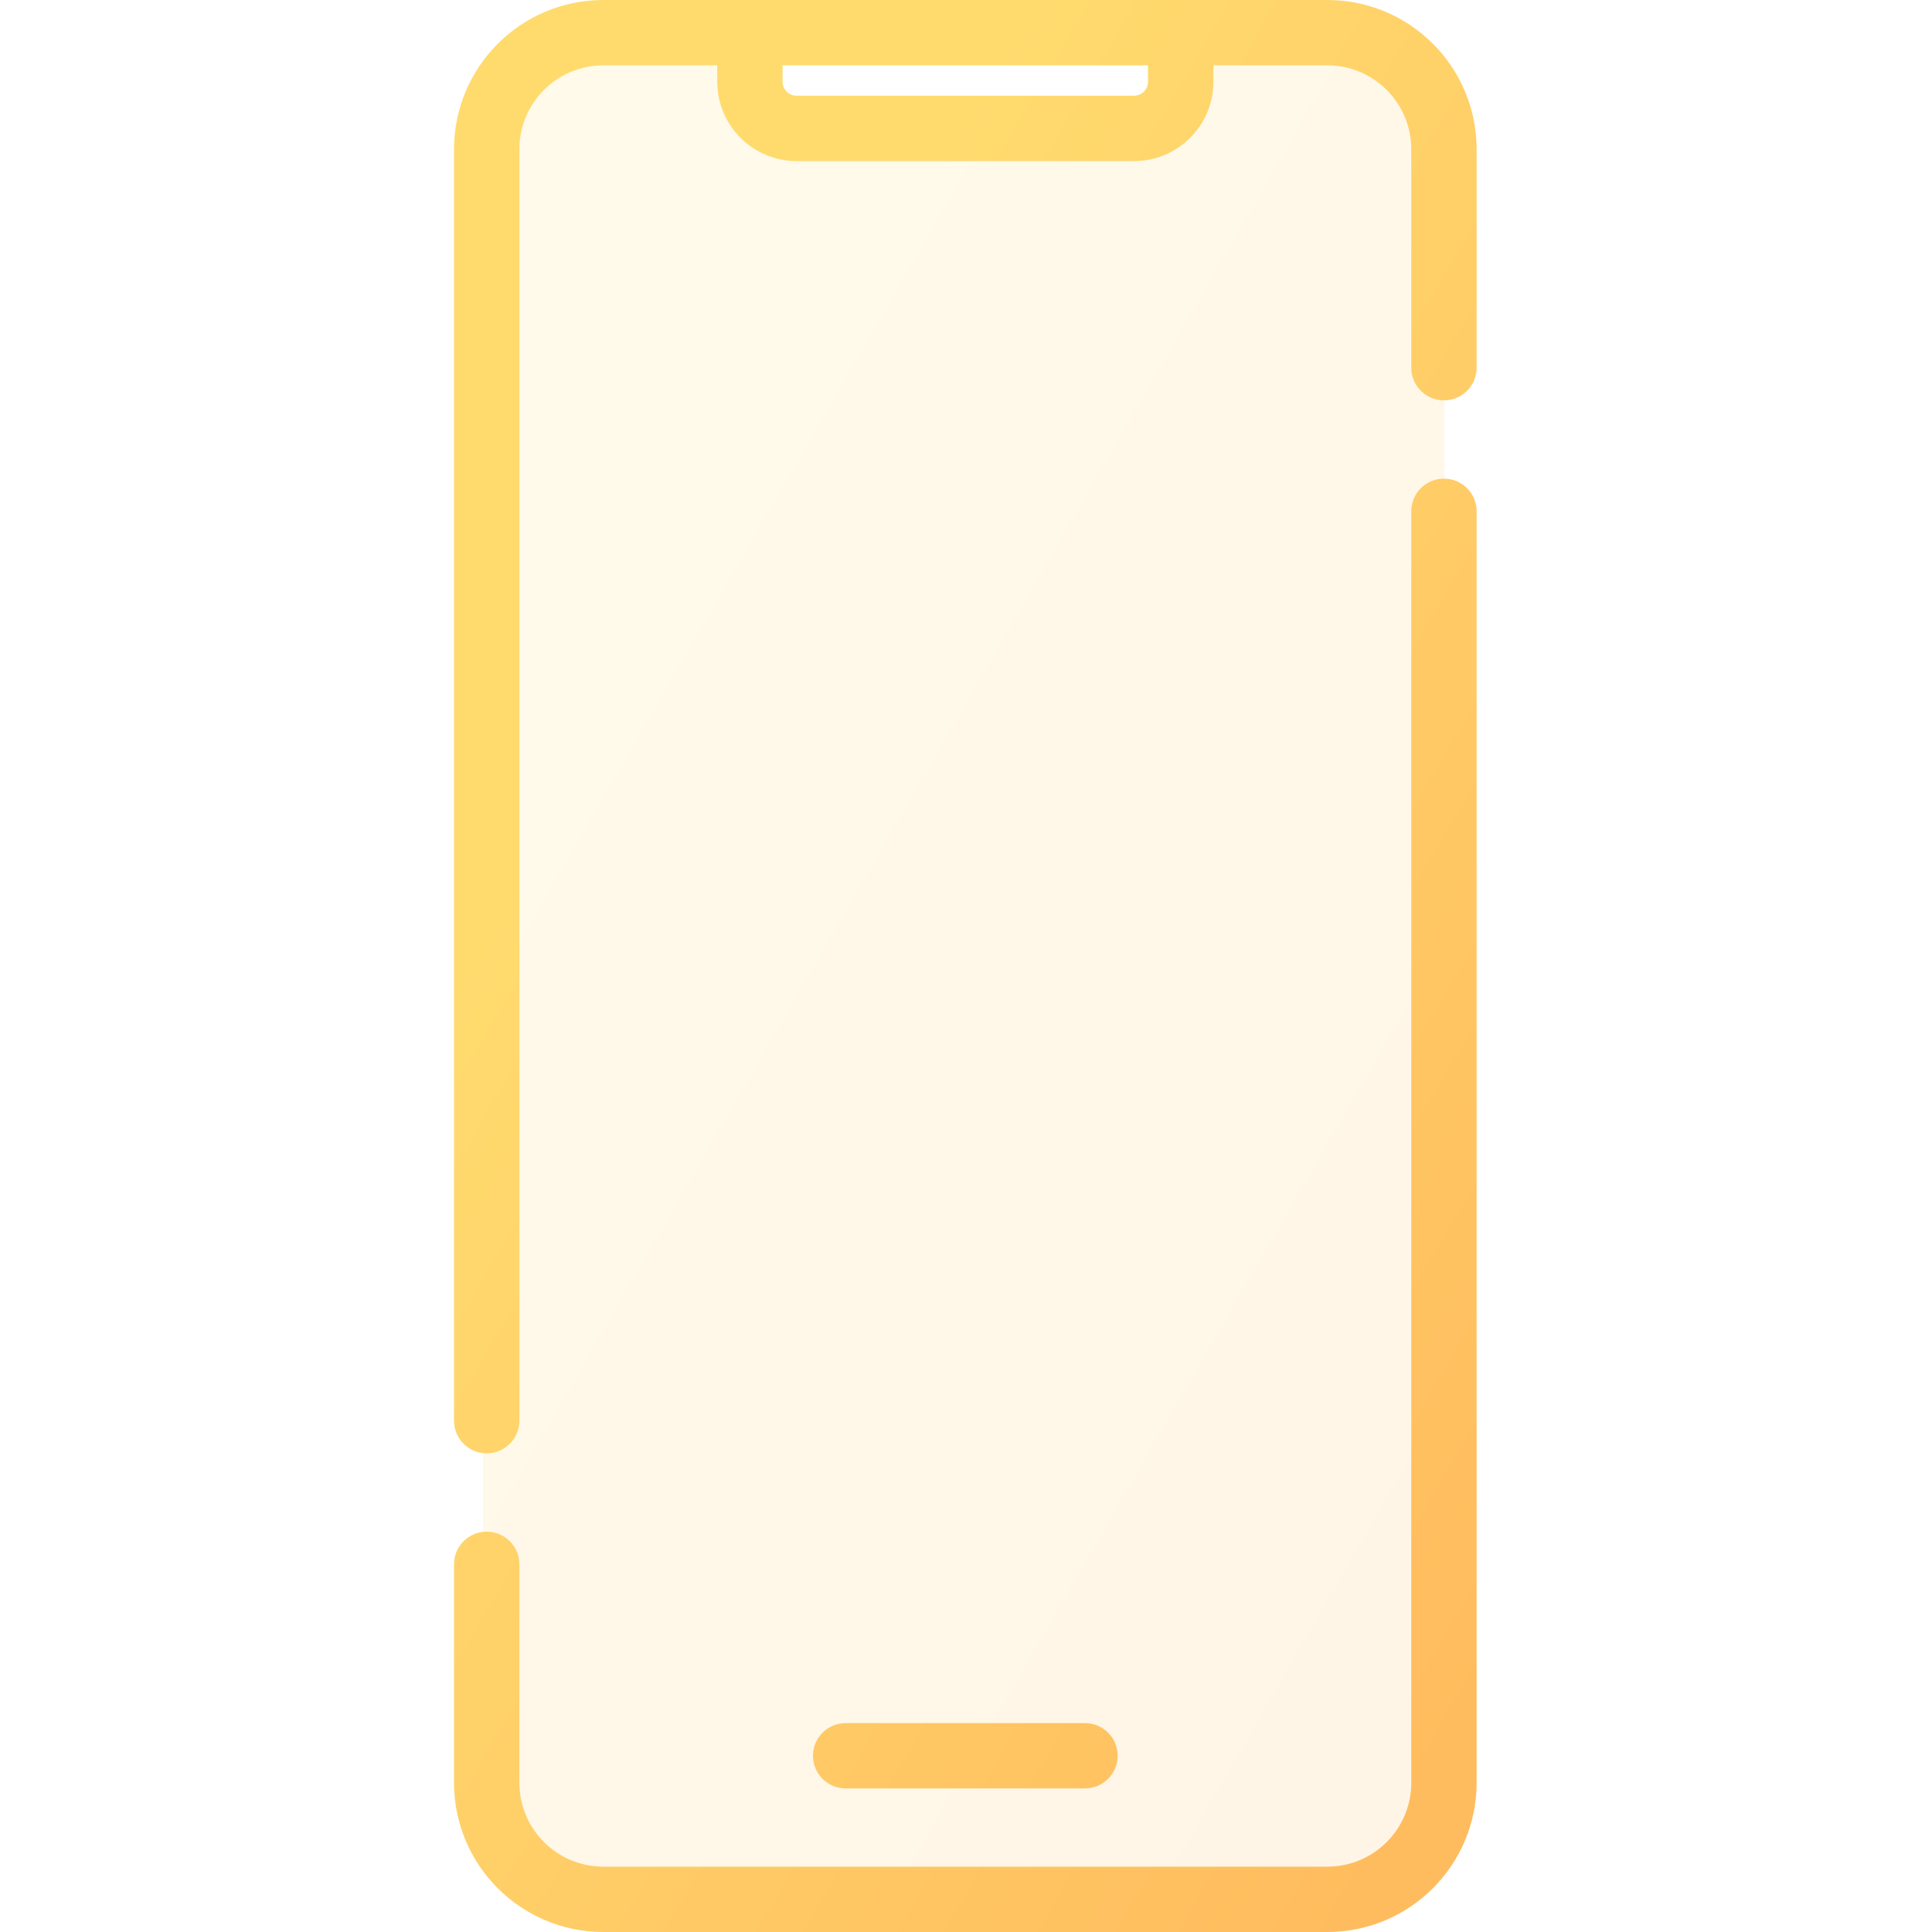
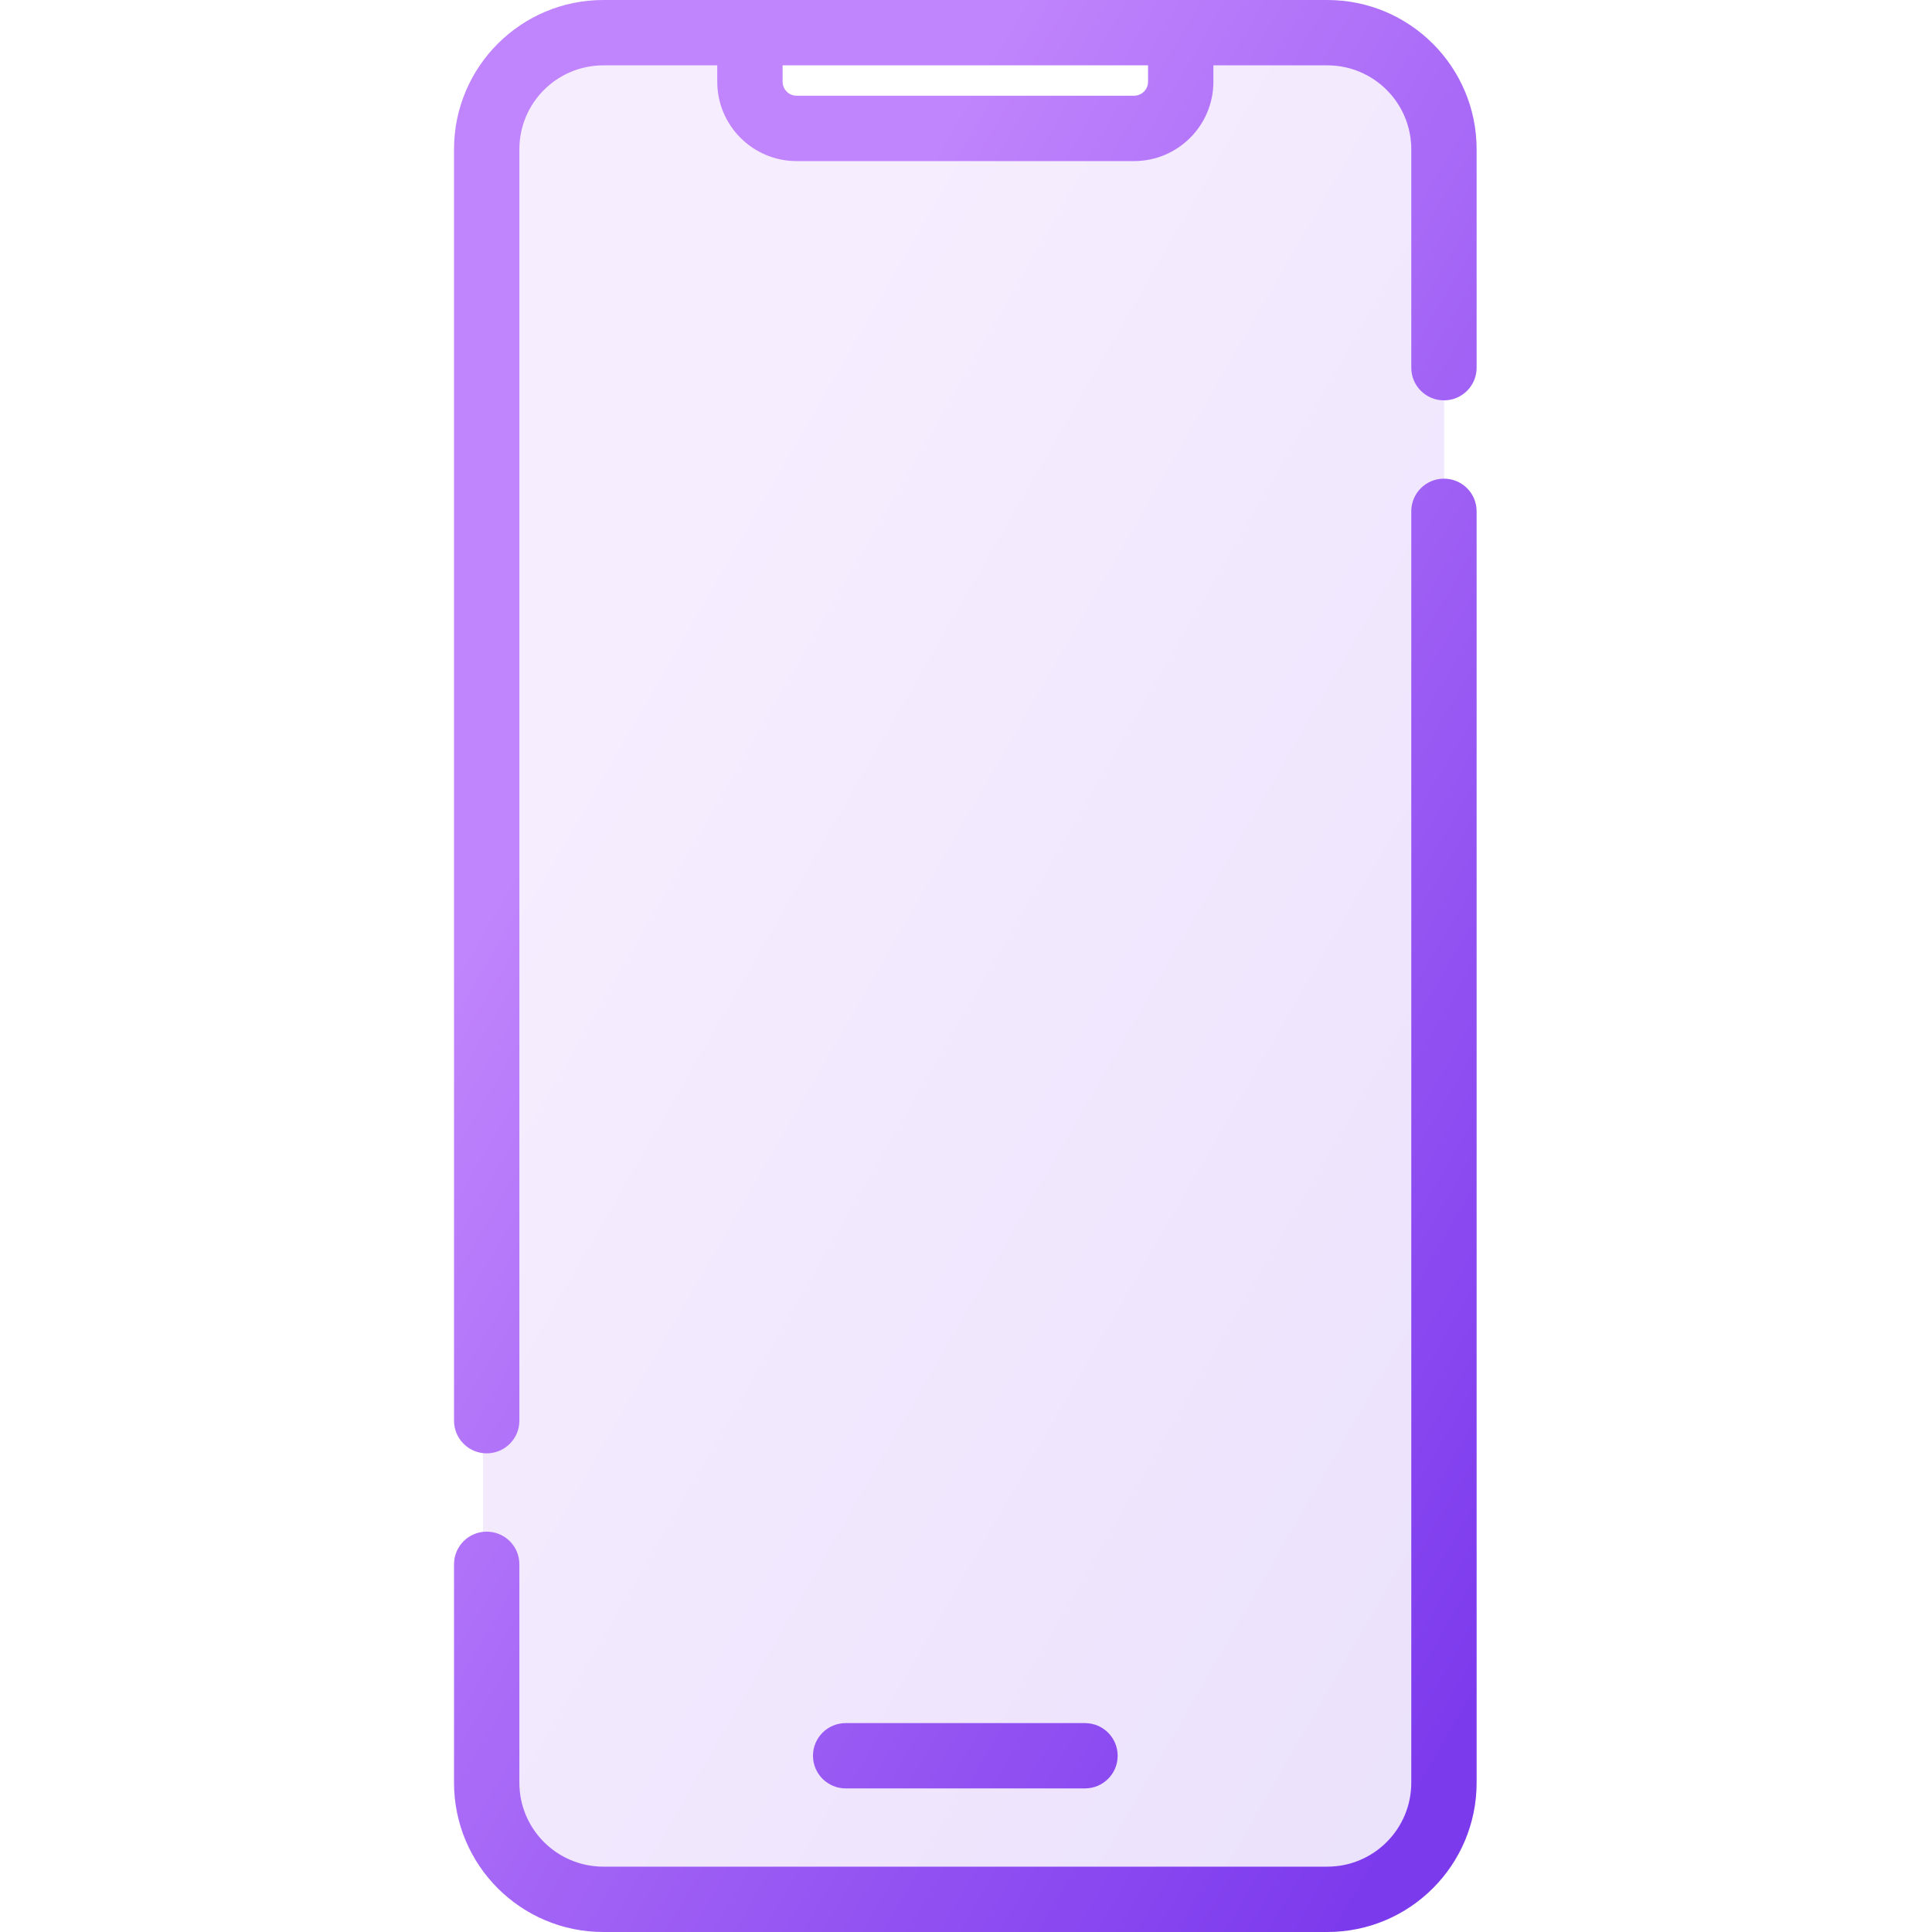
<svg xmlns="http://www.w3.org/2000/svg" width="40" height="40" viewBox="0 0 22 40" fill="none">
  <path opacity="0.15" fill-rule="evenodd" clip-rule="evenodd" d="M3 1C1.895 1 1 1.895 1 3V37C1 38.105 1.895 39 3 39H18.9C20.005 39 20.9 38.105 20.9 37V3C20.9 1.895 20.005 1 18.9 1H15.663V2H6.237V1H3Z" fill="url(#paint0_linear)" />
  <path d="M8.509 35.675C8.135 35.675 7.832 35.977 7.832 36.351C7.832 36.724 8.135 37.027 8.509 37.027V35.675ZM13.463 37.027C13.837 37.027 14.14 36.724 14.14 36.351C14.14 35.977 13.837 35.675 13.463 35.675V37.027ZM0.4 29.414C0.4 29.788 0.703 30.09 1.076 30.09C1.45 30.09 1.753 29.788 1.753 29.414H0.4ZM1.753 32.387C1.753 32.013 1.45 31.711 1.076 31.711C0.703 31.711 0.4 32.013 0.4 32.387H1.753ZM20.219 7.613C20.219 7.987 20.522 8.289 20.895 8.289C21.269 8.289 21.572 7.987 21.572 7.613H20.219ZM21.572 10.586C21.572 10.212 21.269 9.91 20.895 9.91C20.522 9.91 20.219 10.212 20.219 10.586H21.572ZM18.48 38.647H3.492V40H18.48V38.647ZM3.492 1.353H6.527V0H3.492V1.353ZM5.85 1.692H7.203V0.676H5.85V1.692ZM7.493 3.335H14.479V1.982H7.493V3.335ZM6.527 1.353H15.445V0H6.527V1.353ZM15.445 1.353H18.48V0H15.445V1.353ZM16.122 1.692V0.676H14.769V1.692H16.122ZM8.509 37.027H13.463V35.675H8.509V37.027ZM1.753 29.414V3.092H0.4V29.414H1.753ZM1.753 36.908V32.387H0.4V36.908H1.753ZM20.219 3.092V7.613H21.572V3.092H20.219ZM20.219 10.586V36.908H21.572V10.586H20.219ZM14.479 3.335C15.386 3.335 16.122 2.599 16.122 1.692H14.769C14.769 1.852 14.639 1.982 14.479 1.982V3.335ZM3.492 38.647C2.531 38.647 1.753 37.869 1.753 36.908H0.4C0.4 38.616 1.784 40 3.492 40V38.647ZM18.48 40C20.188 40 21.572 38.616 21.572 36.908H20.219C20.219 37.869 19.441 38.647 18.48 38.647V40ZM18.48 1.353C19.441 1.353 20.219 2.131 20.219 3.092H21.572C21.572 1.384 20.188 0 18.48 0V1.353ZM5.85 1.692C5.85 2.599 6.586 3.335 7.493 3.335V1.982C7.333 1.982 7.203 1.852 7.203 1.692H5.85ZM3.492 0C1.784 0 0.4 1.384 0.4 3.092H1.753C1.753 2.131 2.531 1.353 3.492 1.353V0Z" fill="url(#paint1_linear)" />
  <defs>
    <linearGradient id="paint0_linear" x1="2.128" y1="1" x2="30.702" y2="17.524" gradientUnits="userSpaceOnUse">
-       <stop offset="0.259" stop-color="#FFDB6E" />
-       <stop offset="1" stop-color="#FFBC5E" />
+       <stop offset="0.259" stop-color="#C084FC" />
+       <stop offset="1" stop-color="#7C3AED" />
    </linearGradient>
    <linearGradient id="paint1_linear" x1="1.6" y1="8.08974e-07" x2="31.837" y2="17.673" gradientUnits="userSpaceOnUse">
-       <stop offset="0.259" stop-color="#FFDB6E" />
-       <stop offset="1" stop-color="#FFBC5E" />
+       <stop offset="0.259" stop-color="#C084FC" />
+       <stop offset="1" stop-color="#7C3AED" />
    </linearGradient>
  </defs>
</svg>
